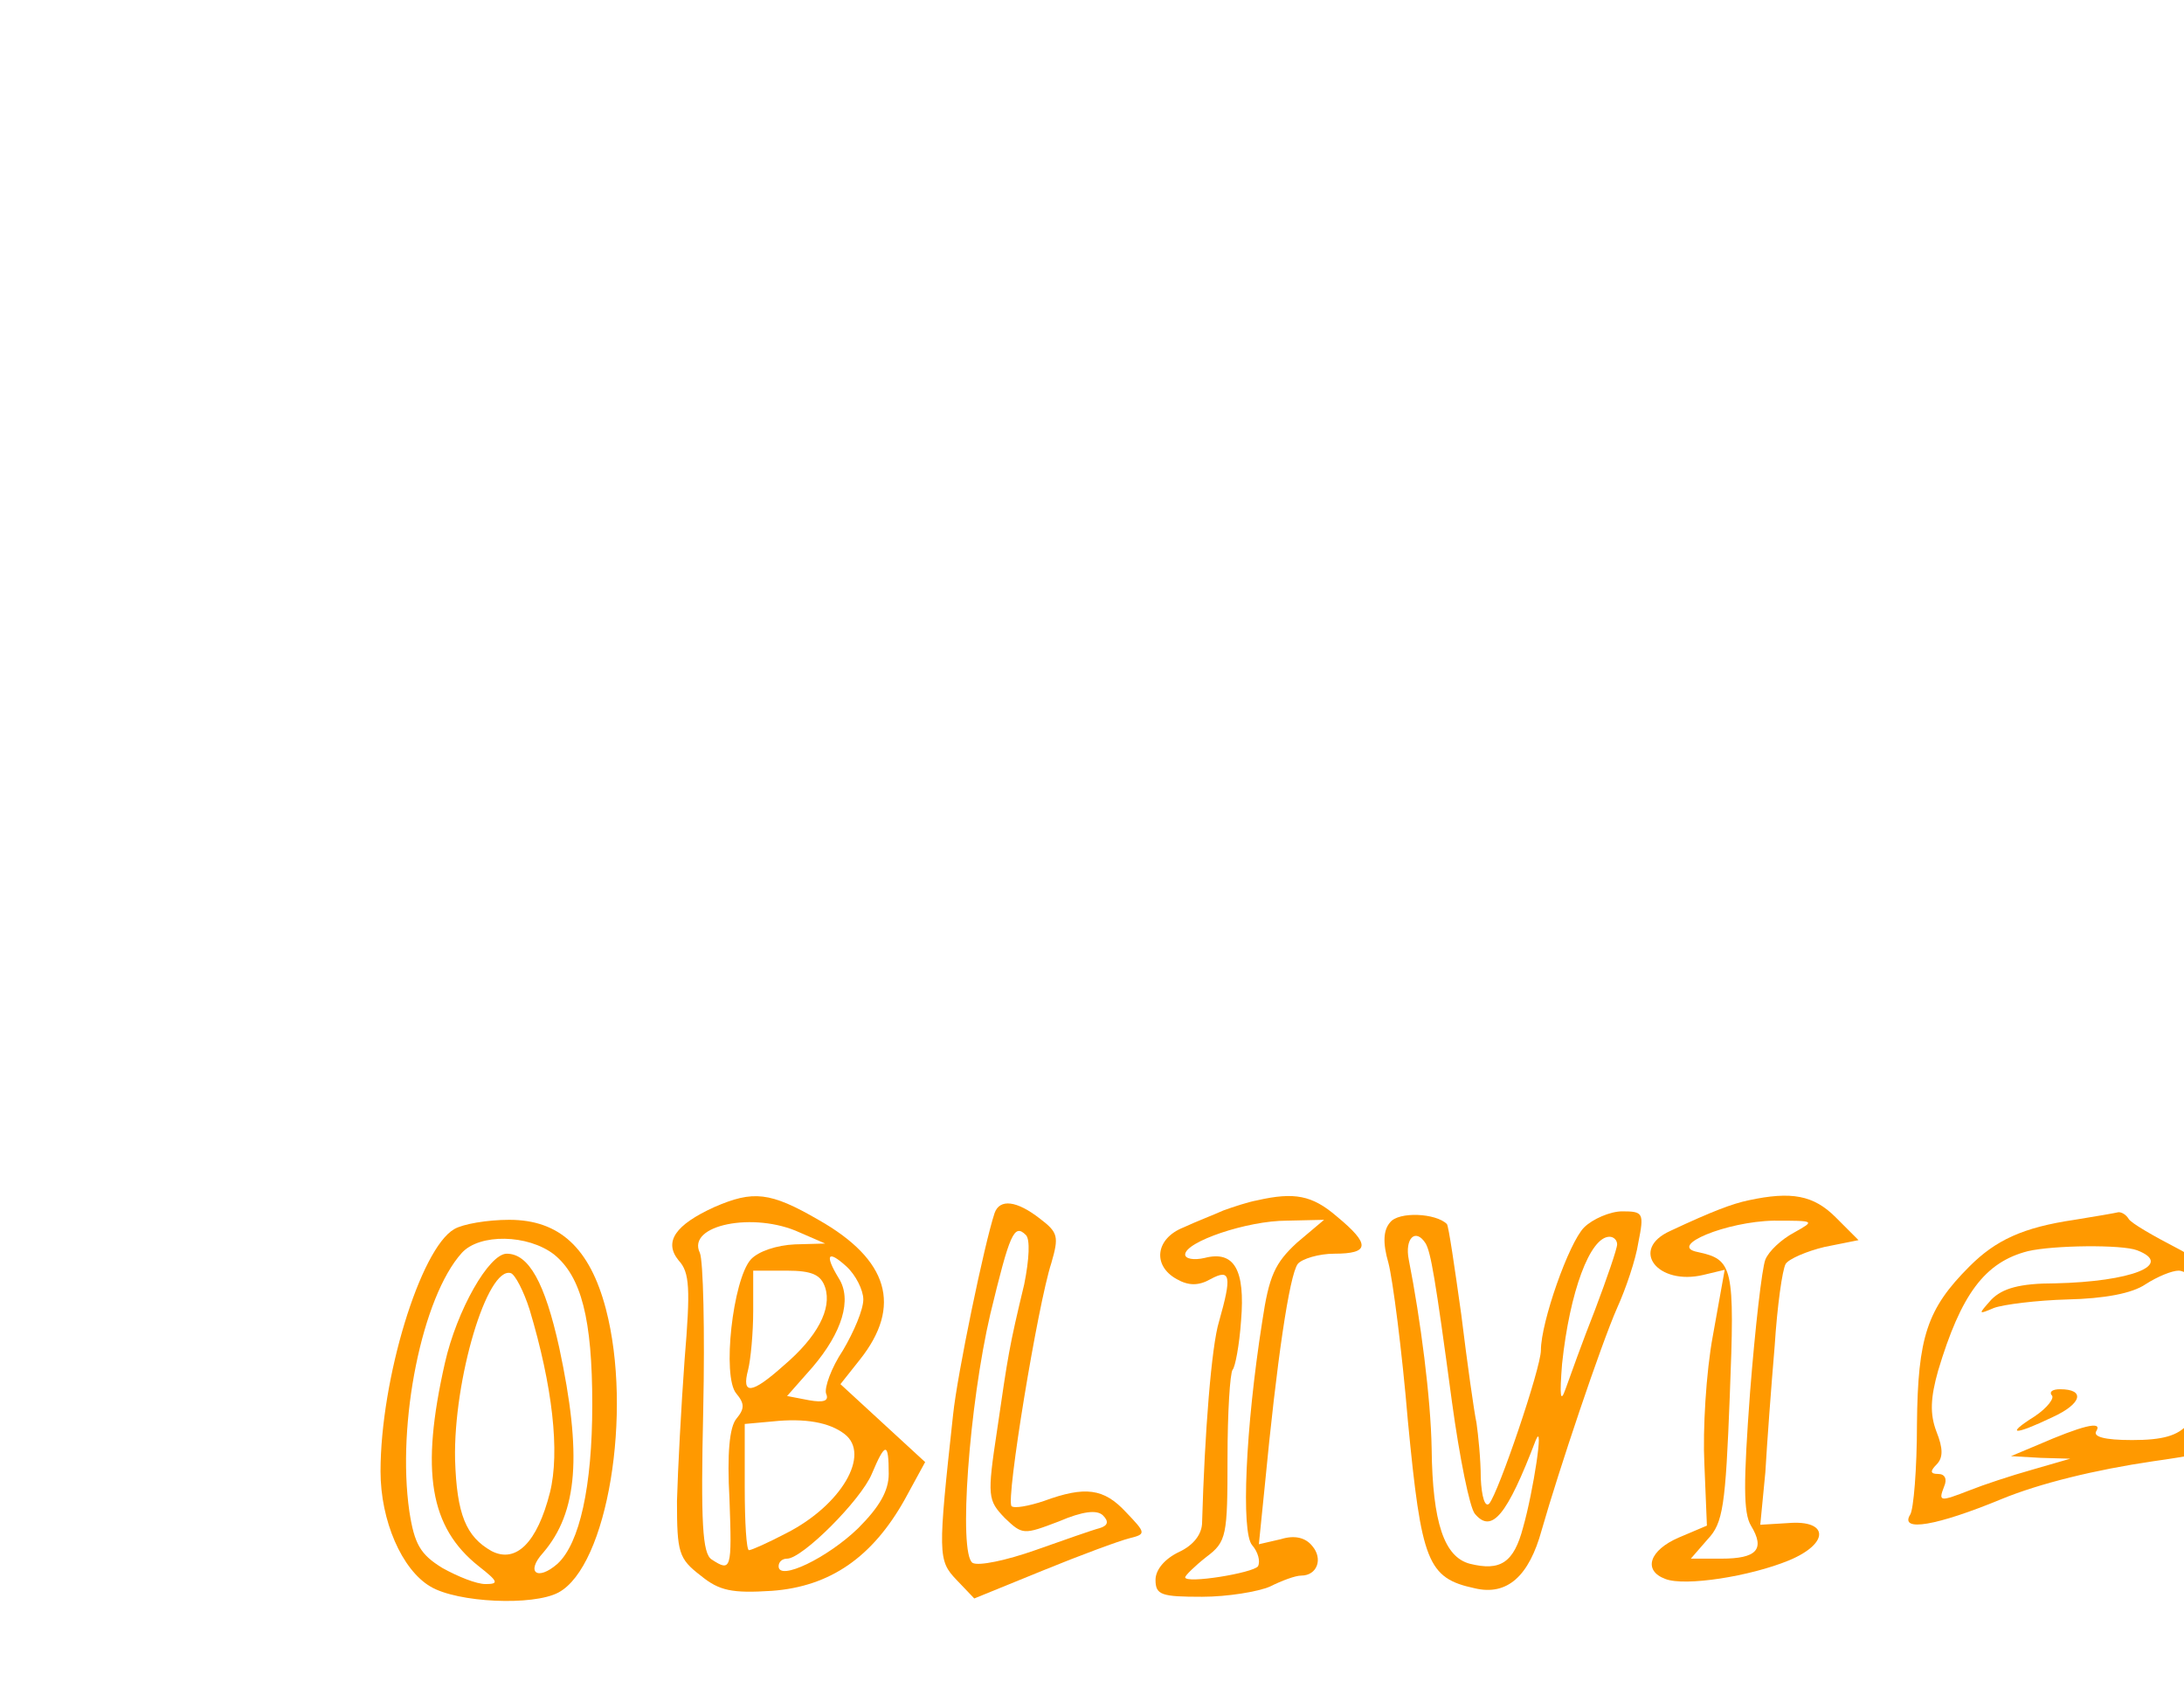
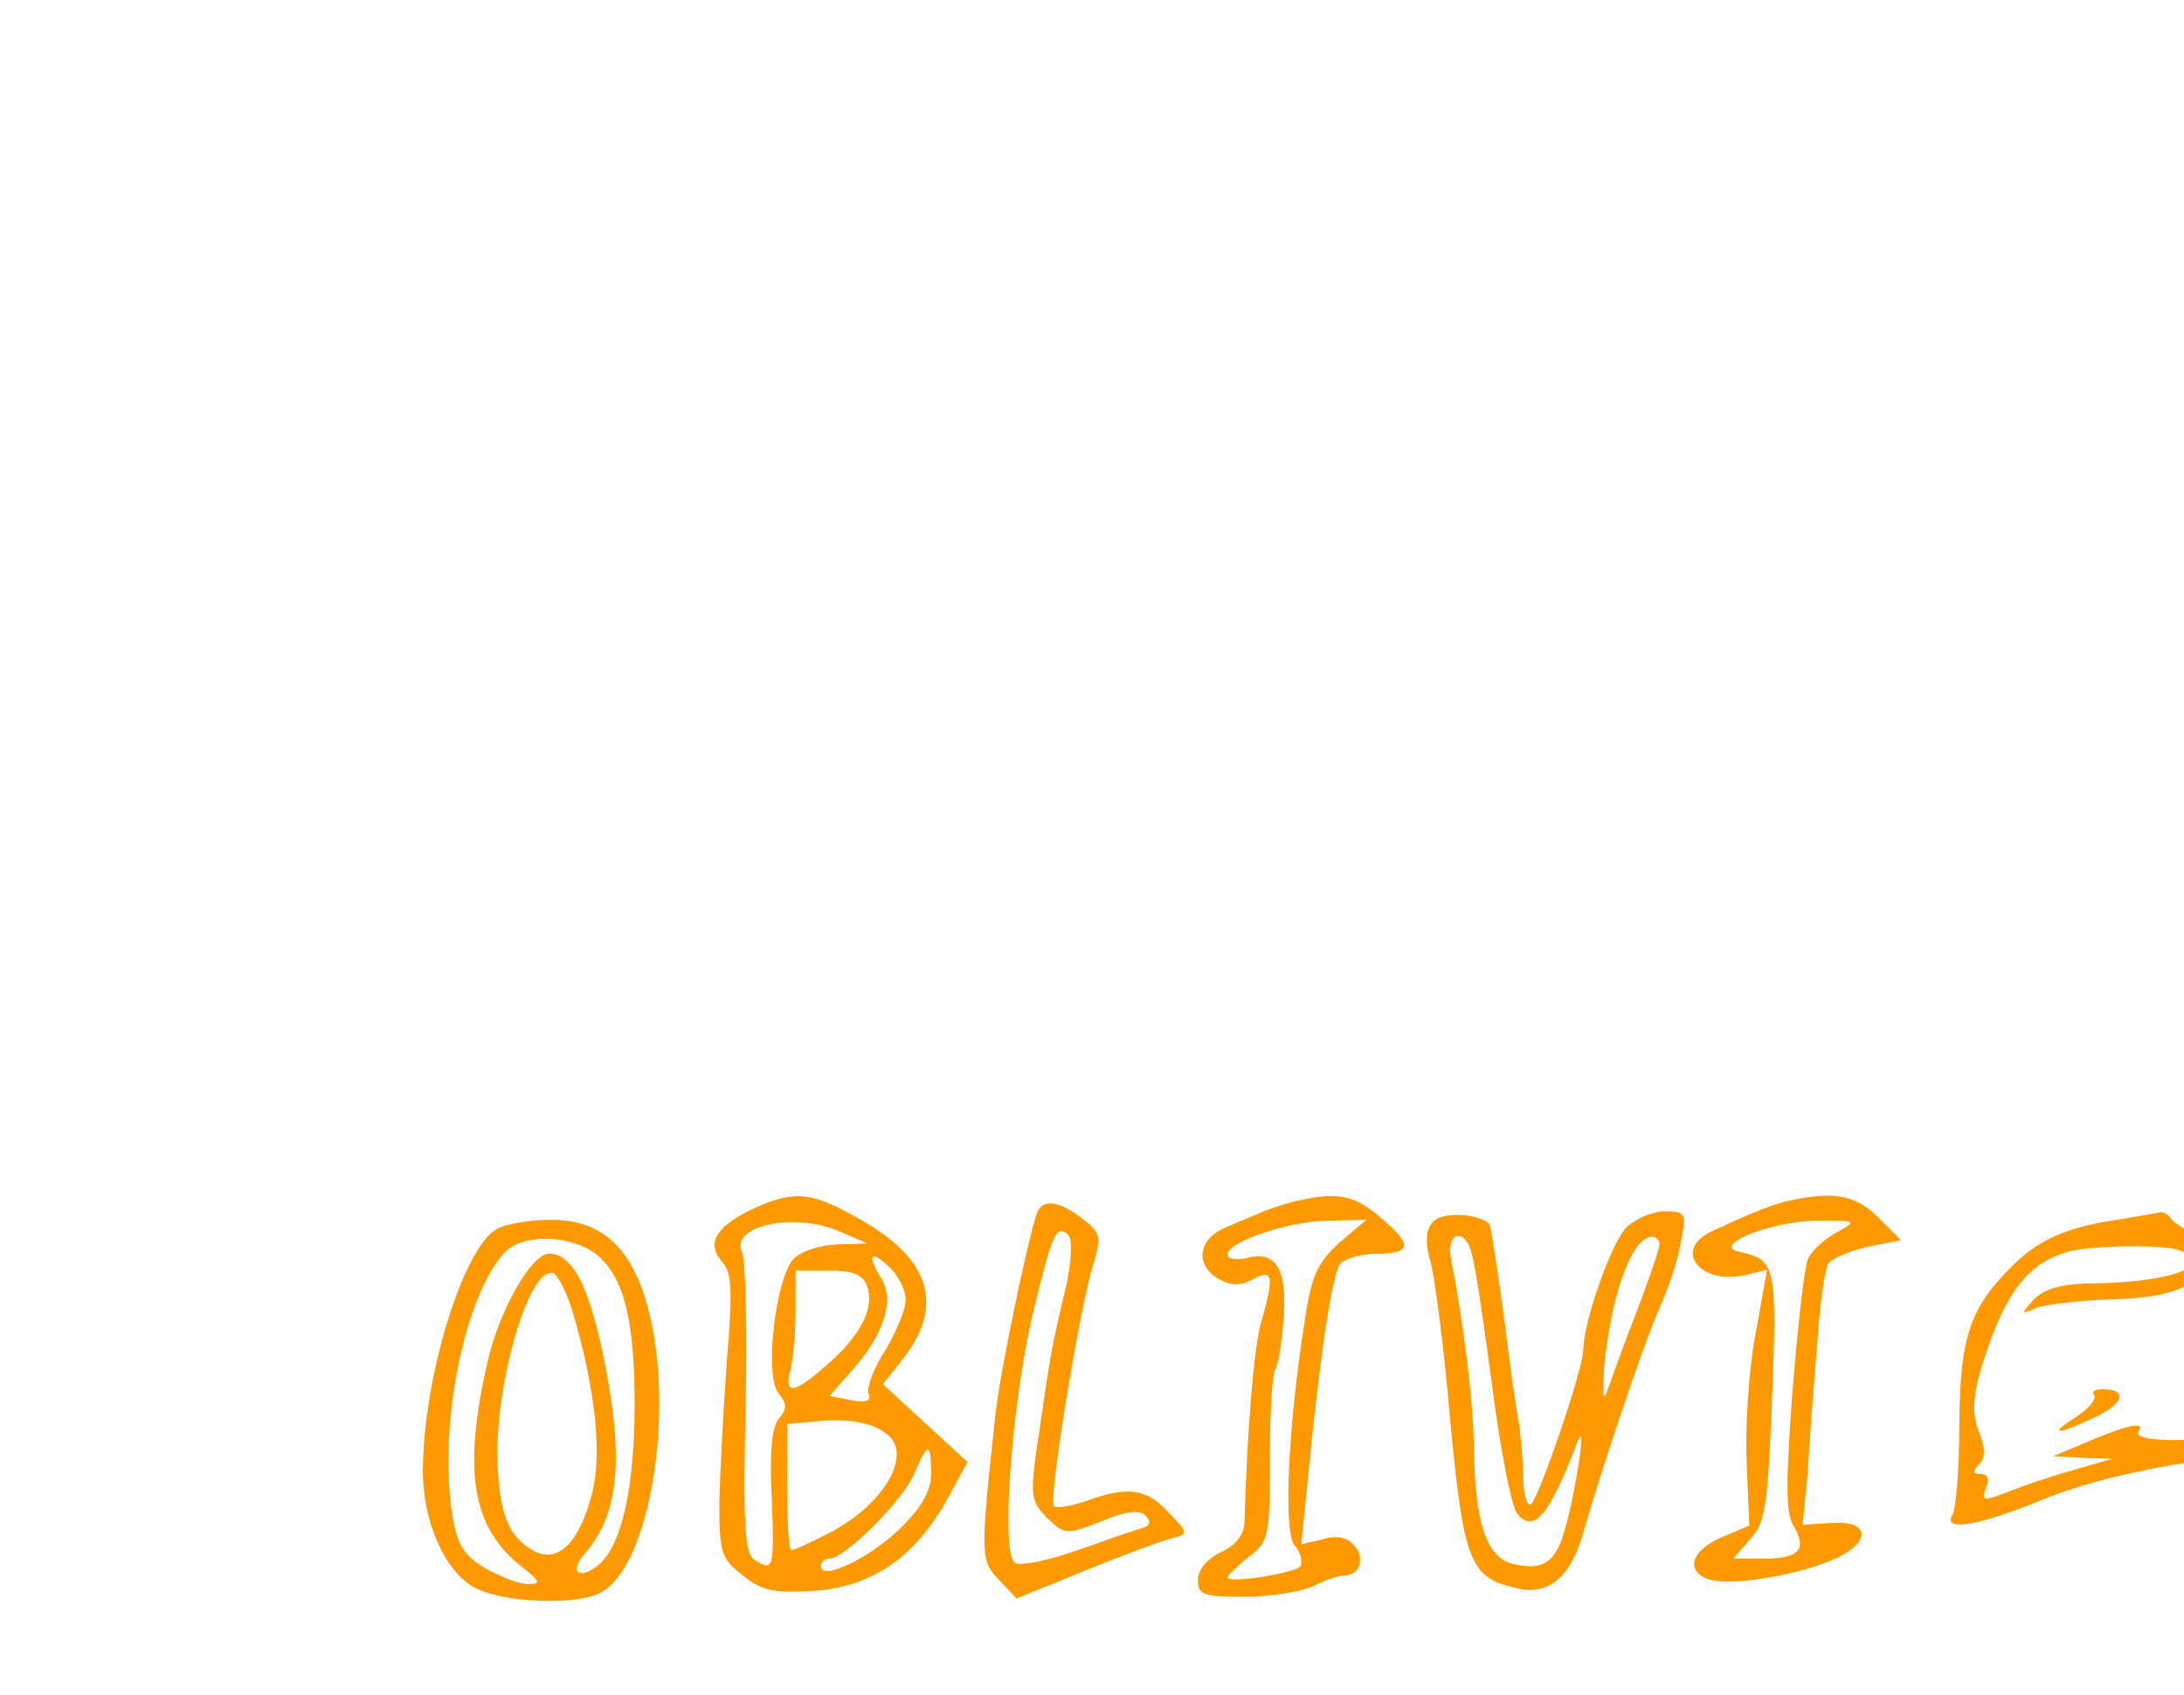
- <svg xmlns="http://www.w3.org/2000/svg" version="1.0" width="971.6pt" height="753.6pt" viewBox="0 0 200 200" preserveAspectRatio="xMidYMid meet">
+ <svg xmlns="http://www.w3.org/2000/svg" version="1.0" width="971.6pt" height="753.6pt" viewBox="-5 0 200 200" preserveAspectRatio="xMidYMid meet">
  <g transform="translate(0,300) scale(0.1,-0.1)" fill="#ff9900" stroke="none">
    <path d="M554 1575 c-46 -21 -60 -41 -42 -63 13 -14 14 -33 7 -117 -4 -55 -8 -130 -9 -167 0 -61 2 -68 28 -88 22 -18 37 -21 84 -18 69 5 119 40 157 108 l24 44 -50 46 -50 46 23 29 c50 63 34 118 -49 165 -57 33 -77 35 -123 15z m101 -30 l30 -13 -36 -1 c-21 -1 -43 -8 -52 -18 -21 -24 -34 -138 -17 -158 10 -12 10 -18 0 -30 -8 -10 -11 -41 -8 -95 3 -83 2 -86 -21 -71 -11 7 -13 43 -10 177 2 93 0 176 -4 185 -16 33 64 49 118 24z m75 -79 c0 -12 -11 -38 -24 -60 -14 -21 -22 -44 -20 -51 4 -9 -3 -11 -20 -8 l-26 5 30 34 c35 41 47 80 31 105 -17 28 -13 34 9 14 11 -10 20 -28 20 -39z m-45 14 c8 -25 -9 -58 -49 -92 -38 -34 -50 -35 -42 -5 3 12 6 43 6 70 l0 47 39 0 c31 0 41 -5 46 -20z m23 -173 c31 -24 -4 -84 -69 -117 -21 -11 -41 -20 -44 -20 -3 0 -5 33 -5 74 l0 75 33 3 c38 4 67 -1 85 -15z m52 -47 c0 -20 -11 -39 -36 -64 -36 -35 -94 -63 -94 -45 0 5 4 9 10 9 18 0 87 69 100 100 16 38 20 38 20 0z" />
    <path d="M1195 1583 c-11 -2 -29 -8 -40 -12 -11 -5 -32 -13 -47 -20 -33 -13 -37 -45 -8 -61 14 -8 26 -8 40 0 24 13 25 3 10 -50 -9 -29 -17 -132 -20 -237 0 -14 -10 -27 -27 -35 -17 -8 -28 -21 -28 -33 0 -18 7 -20 55 -20 30 0 66 6 80 12 14 7 30 13 37 13 19 0 26 20 13 35 -8 10 -21 13 -37 8 l-26 -6 7 69 c14 146 29 249 39 262 5 6 25 12 43 12 42 0 43 11 3 44 -29 25 -50 29 -94 19z m47 -50 c-26 -24 -33 -39 -41 -93 -20 -127 -25 -249 -12 -264 7 -8 10 -19 7 -25 -6 -8 -86 -21 -86 -13 0 2 11 13 25 24 24 18 25 25 25 117 0 54 3 100 6 104 3 3 8 29 10 58 5 60 -8 83 -43 74 -13 -3 -23 -1 -23 4 0 15 73 40 120 40 l44 1 -32 -27z" />
    <path d="M1775 1583 c-19 -4 -43 -13 -92 -36 -49 -22 -15 -65 39 -52 l25 6 -14 -78 c-8 -43 -12 -111 -10 -151 l3 -73 -33 -14 c-35 -15 -43 -39 -16 -49 23 -9 100 3 146 22 48 20 47 48 -1 44 l-33 -2 6 62 c2 35 7 102 11 149 3 47 9 90 13 97 4 6 25 15 46 20 l40 8 -27 27 c-26 26 -52 31 -103 20z m54 -38 c-15 -8 -30 -22 -34 -32 -4 -10 -12 -80 -18 -156 -8 -108 -8 -143 1 -158 17 -28 7 -39 -35 -39 l-36 0 20 23 c18 19 21 39 26 169 6 153 4 161 -38 170 -36 7 34 36 90 37 49 0 49 0 24 -14z" />
    <path d="M2572 1563 c-27 -34 -39 -91 -47 -234 -6 -98 -5 -120 9 -148 13 -24 23 -31 39 -29 21 3 22 9 28 133 8 157 7 148 19 140 6 -4 8 -9 6 -13 -8 -13 14 -121 35 -169 27 -63 56 -93 91 -93 50 0 56 24 59 240 l4 195 -26 3 c-35 4 -38 -8 -46 -186 -3 -78 -8 -140 -11 -138 -6 6 -41 138 -59 221 -23 105 -58 132 -101 78z m68 -55 c23 -103 61 -217 78 -238 17 -21 19 -21 32 -5 10 13 16 56 20 151 3 73 8 136 13 140 9 9 7 -298 -2 -341 -5 -25 -11 -30 -35 -30 -25 0 -33 7 -52 45 -13 25 -31 77 -40 117 -18 80 -34 103 -55 77 -17 -20 -18 -28 -20 -147 -3 -129 -23 -126 -27 4 -4 99 12 230 31 261 22 35 44 22 57 -34z" />
    <path d="M885 1568 c-12 -36 -44 -190 -49 -238 -18 -165 -18 -172 4 -195 l21 -22 81 33 c44 18 90 35 102 38 20 5 20 6 -4 31 -26 28 -48 31 -97 13 -18 -6 -35 -9 -38 -6 -7 7 31 238 47 287 9 31 8 36 -13 52 -28 22 -48 24 -54 7z m35 -84 c-18 -75 -19 -83 -32 -172 -12 -79 -11 -83 9 -104 21 -20 22 -20 64 -4 28 12 45 14 52 7 7 -7 6 -12 -4 -15 -8 -2 -42 -14 -76 -26 -34 -12 -67 -19 -74 -15 -17 11 -4 187 21 294 23 95 28 107 42 93 5 -5 4 -28 -2 -58z" />
    <path d="M1352 1557 c-8 -9 -9 -24 -2 -48 5 -19 16 -103 23 -187 16 -166 23 -185 79 -197 38 -9 64 14 79 69 20 70 70 219 89 262 10 22 22 57 25 77 7 35 6 37 -19 37 -14 0 -35 -9 -45 -19 -18 -18 -51 -112 -51 -145 0 -21 -50 -168 -61 -181 -5 -5 -9 8 -10 30 0 22 -3 51 -5 65 -3 14 -11 71 -18 128 -8 57 -15 105 -17 107 -13 13 -57 15 -67 2z m42 -25 c6 -11 11 -38 31 -187 9 -66 21 -125 27 -132 20 -24 38 -2 72 87 10 24 -3 -61 -15 -103 -11 -42 -27 -52 -63 -43 -30 8 -44 48 -45 136 -1 59 -13 152 -27 223 -5 25 8 38 20 19z m226 -1 c0 -5 -12 -40 -26 -77 -15 -38 -30 -80 -35 -94 -6 -17 -7 -8 -4 30 9 85 33 150 56 150 5 0 9 -4 9 -9z" />
    <path d="M2160 1560 c-61 -9 -93 -24 -124 -55 -50 -50 -61 -83 -62 -186 0 -53 -4 -101 -8 -107 -13 -21 32 -13 107 18 46 19 112 35 180 45 79 11 128 24 177 48 38 17 69 35 70 38 0 4 -20 10 -45 13 -25 4 -45 12 -45 18 0 27 -79 109 -128 134 -29 15 -55 30 -58 35 -3 5 -8 8 -12 8 -4 -1 -27 -5 -52 -9z m74 -36 c44 -17 -7 -37 -97 -39 -42 0 -62 -6 -75 -19 -16 -18 -16 -18 3 -10 11 4 50 9 87 10 43 1 76 7 92 18 14 9 31 16 39 16 16 0 77 -53 77 -67 0 -5 9 -18 20 -28 24 -21 26 -37 5 -29 -9 4 -15 0 -15 -9 0 -9 -12 -18 -29 -22 -16 -3 -37 -15 -47 -26 -12 -14 -30 -19 -66 -19 -33 0 -47 4 -42 11 7 12 -17 6 -70 -17 l-31 -13 35 -2 35 -1 -45 -13 c-25 -7 -58 -18 -73 -24 -36 -14 -38 -14 -31 4 4 9 1 15 -7 15 -9 0 -10 3 -2 11 8 8 8 19 0 39 -8 21 -7 40 2 72 27 90 55 128 106 141 30 7 111 8 129 1z m200 -175 c-6 -11 -24 -2 -24 11 0 5 7 7 15 4 8 -4 12 -10 9 -15z m-27 -15 c3 -9 -95 -49 -103 -41 -12 12 61 58 85 54 8 -1 16 -7 18 -13z" />
    <path d="M2330 1385 c-19 -23 -8 -26 20 -5 19 15 21 20 9 20 -9 0 -22 -7 -29 -15z" />
    <path d="M2133 1353 c4 -3 -5 -15 -20 -25 -35 -22 -25 -23 21 -1 35 16 39 33 9 33 -9 0 -13 -3 -10 -7z" />
    <path d="M247 1549 c-40 -23 -87 -177 -87 -286 0 -58 25 -116 59 -136 32 -19 121 -23 151 -7 58 31 88 213 56 335 -19 72 -55 105 -114 105 -26 0 -55 -5 -65 -11z m118 -30 c32 -26 45 -76 45 -177 0 -97 -15 -164 -41 -188 -24 -21 -38 -10 -17 13 41 48 46 116 19 242 -17 77 -36 111 -62 111 -21 0 -59 -67 -73 -129 -29 -128 -18 -194 40 -240 23 -18 24 -21 8 -21 -11 0 -33 9 -51 19 -26 16 -33 28 -39 67 -15 104 15 253 62 305 21 23 78 22 109 -2z m-29 -65 c27 -90 36 -168 24 -216 -15 -59 -40 -84 -69 -69 -30 17 -41 43 -43 108 -2 94 38 229 66 220 5 -2 15 -21 22 -43z" />
  </g>
</svg>
